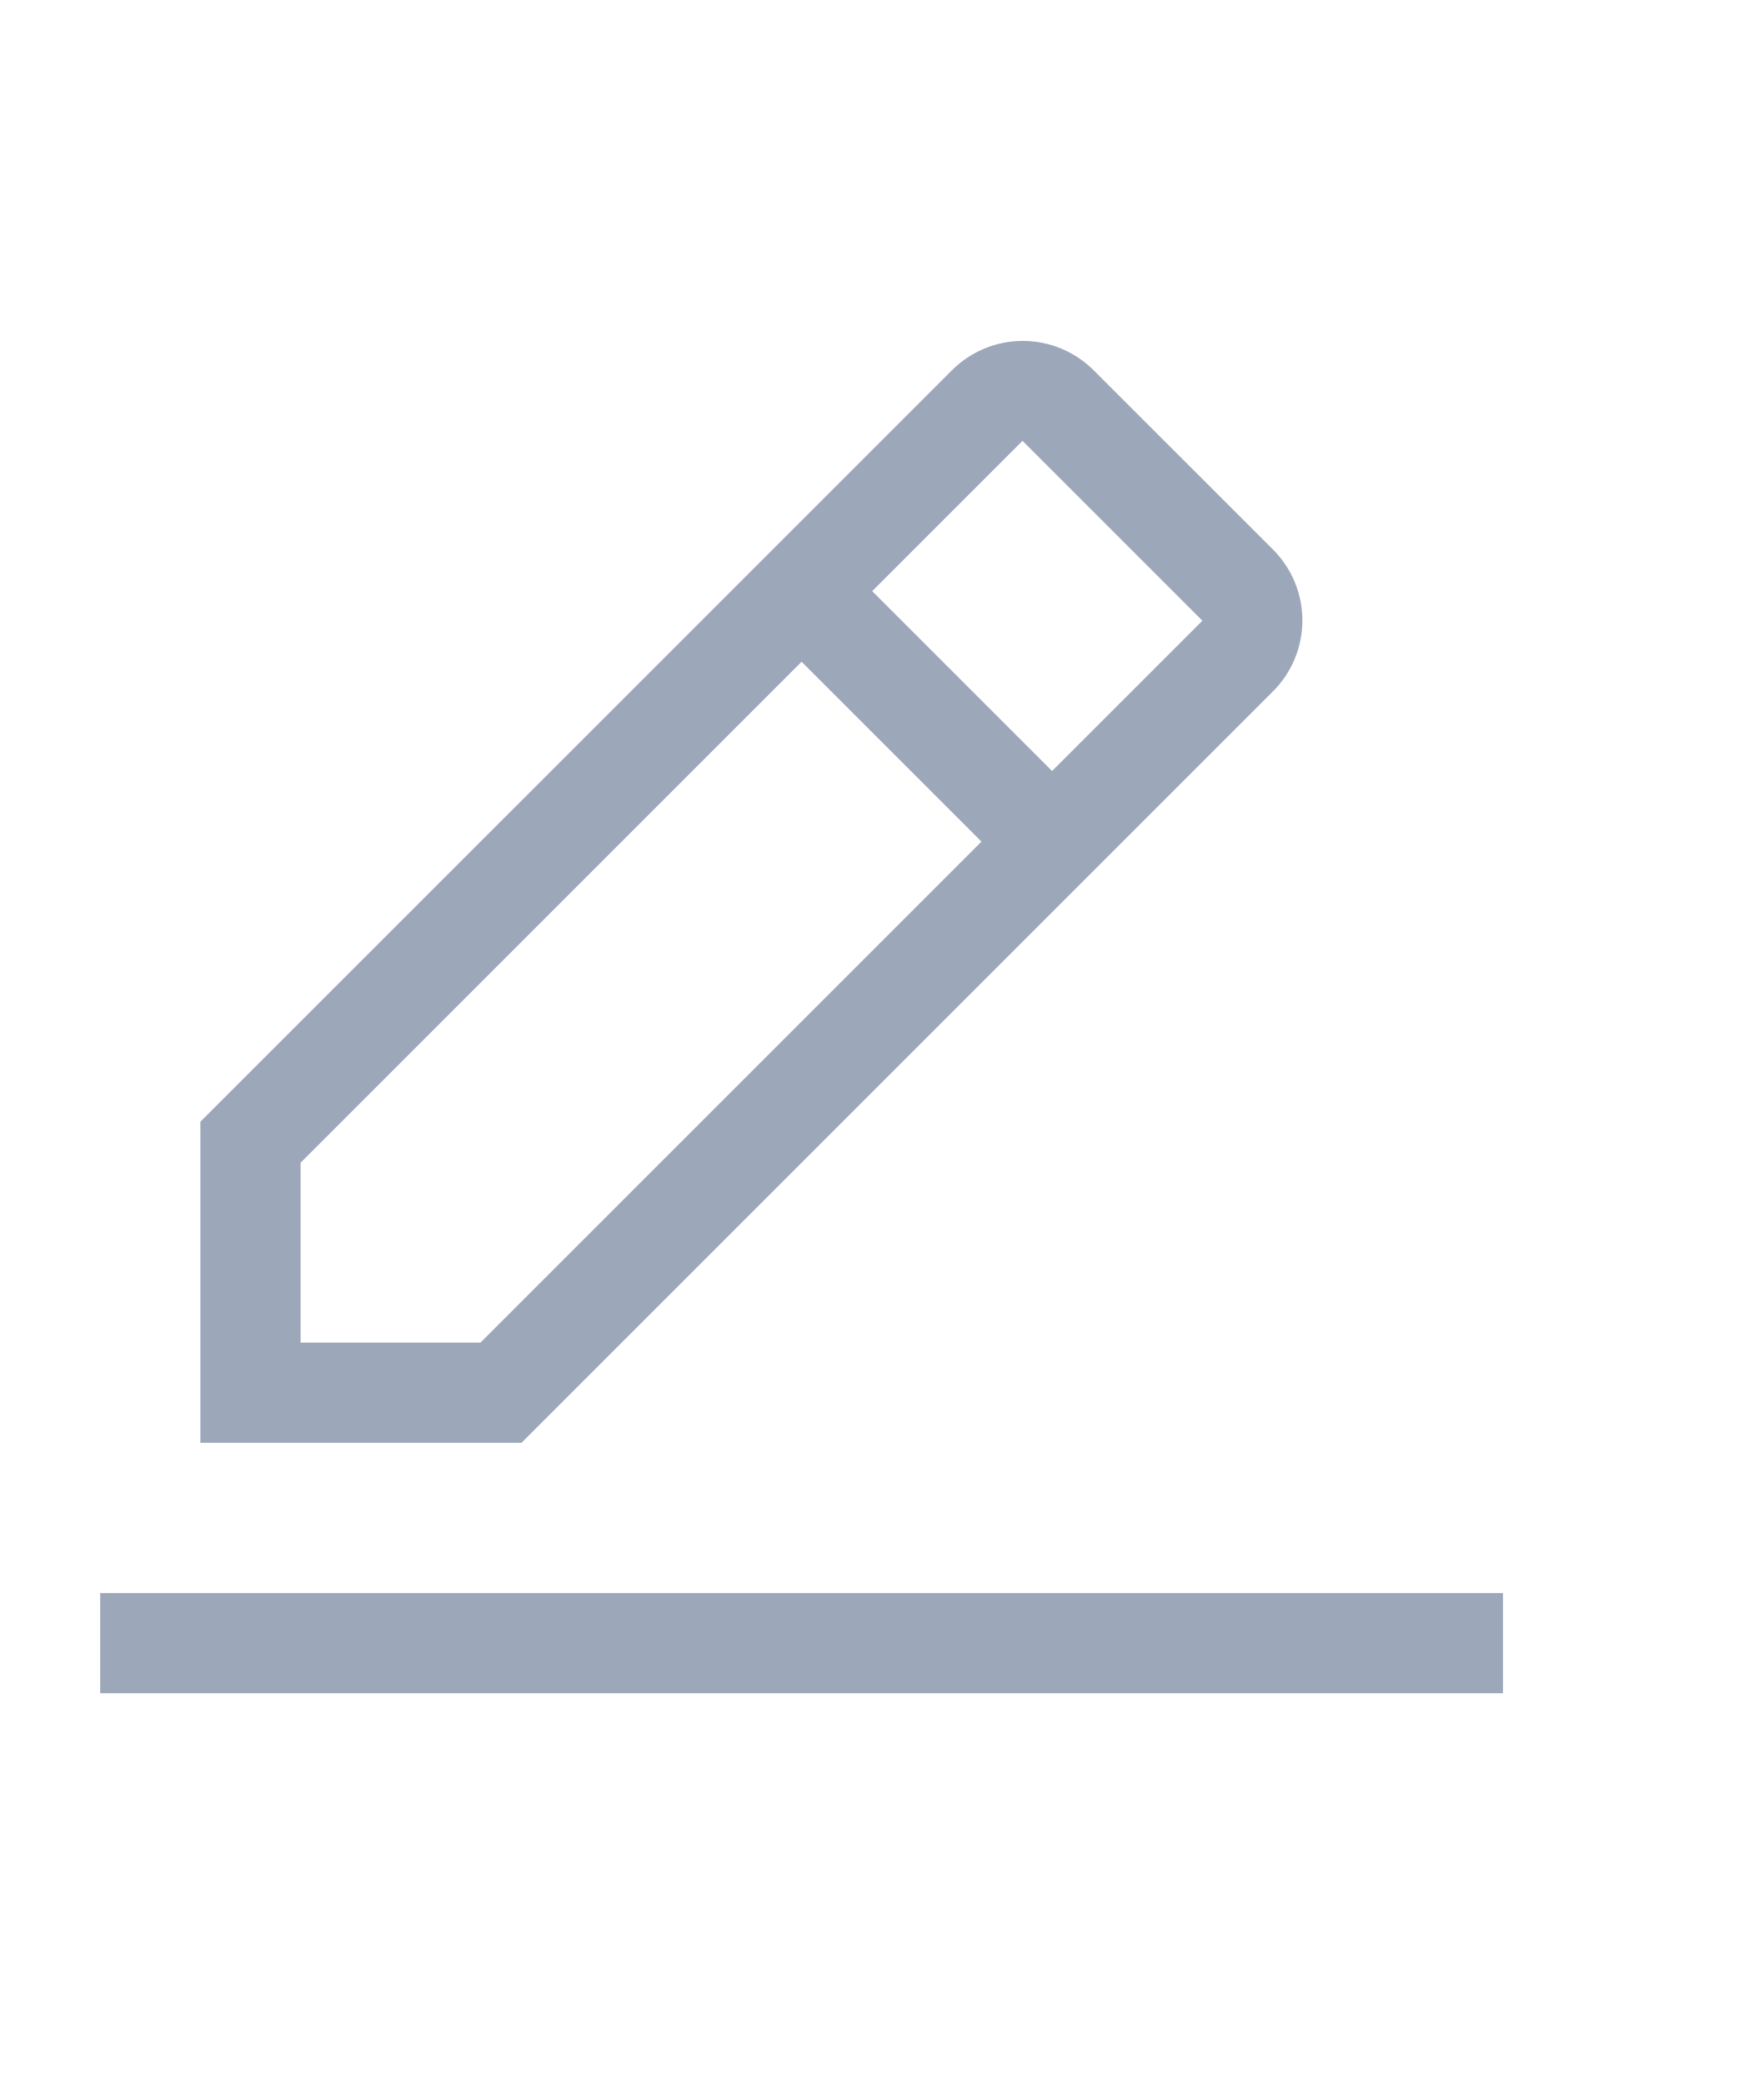
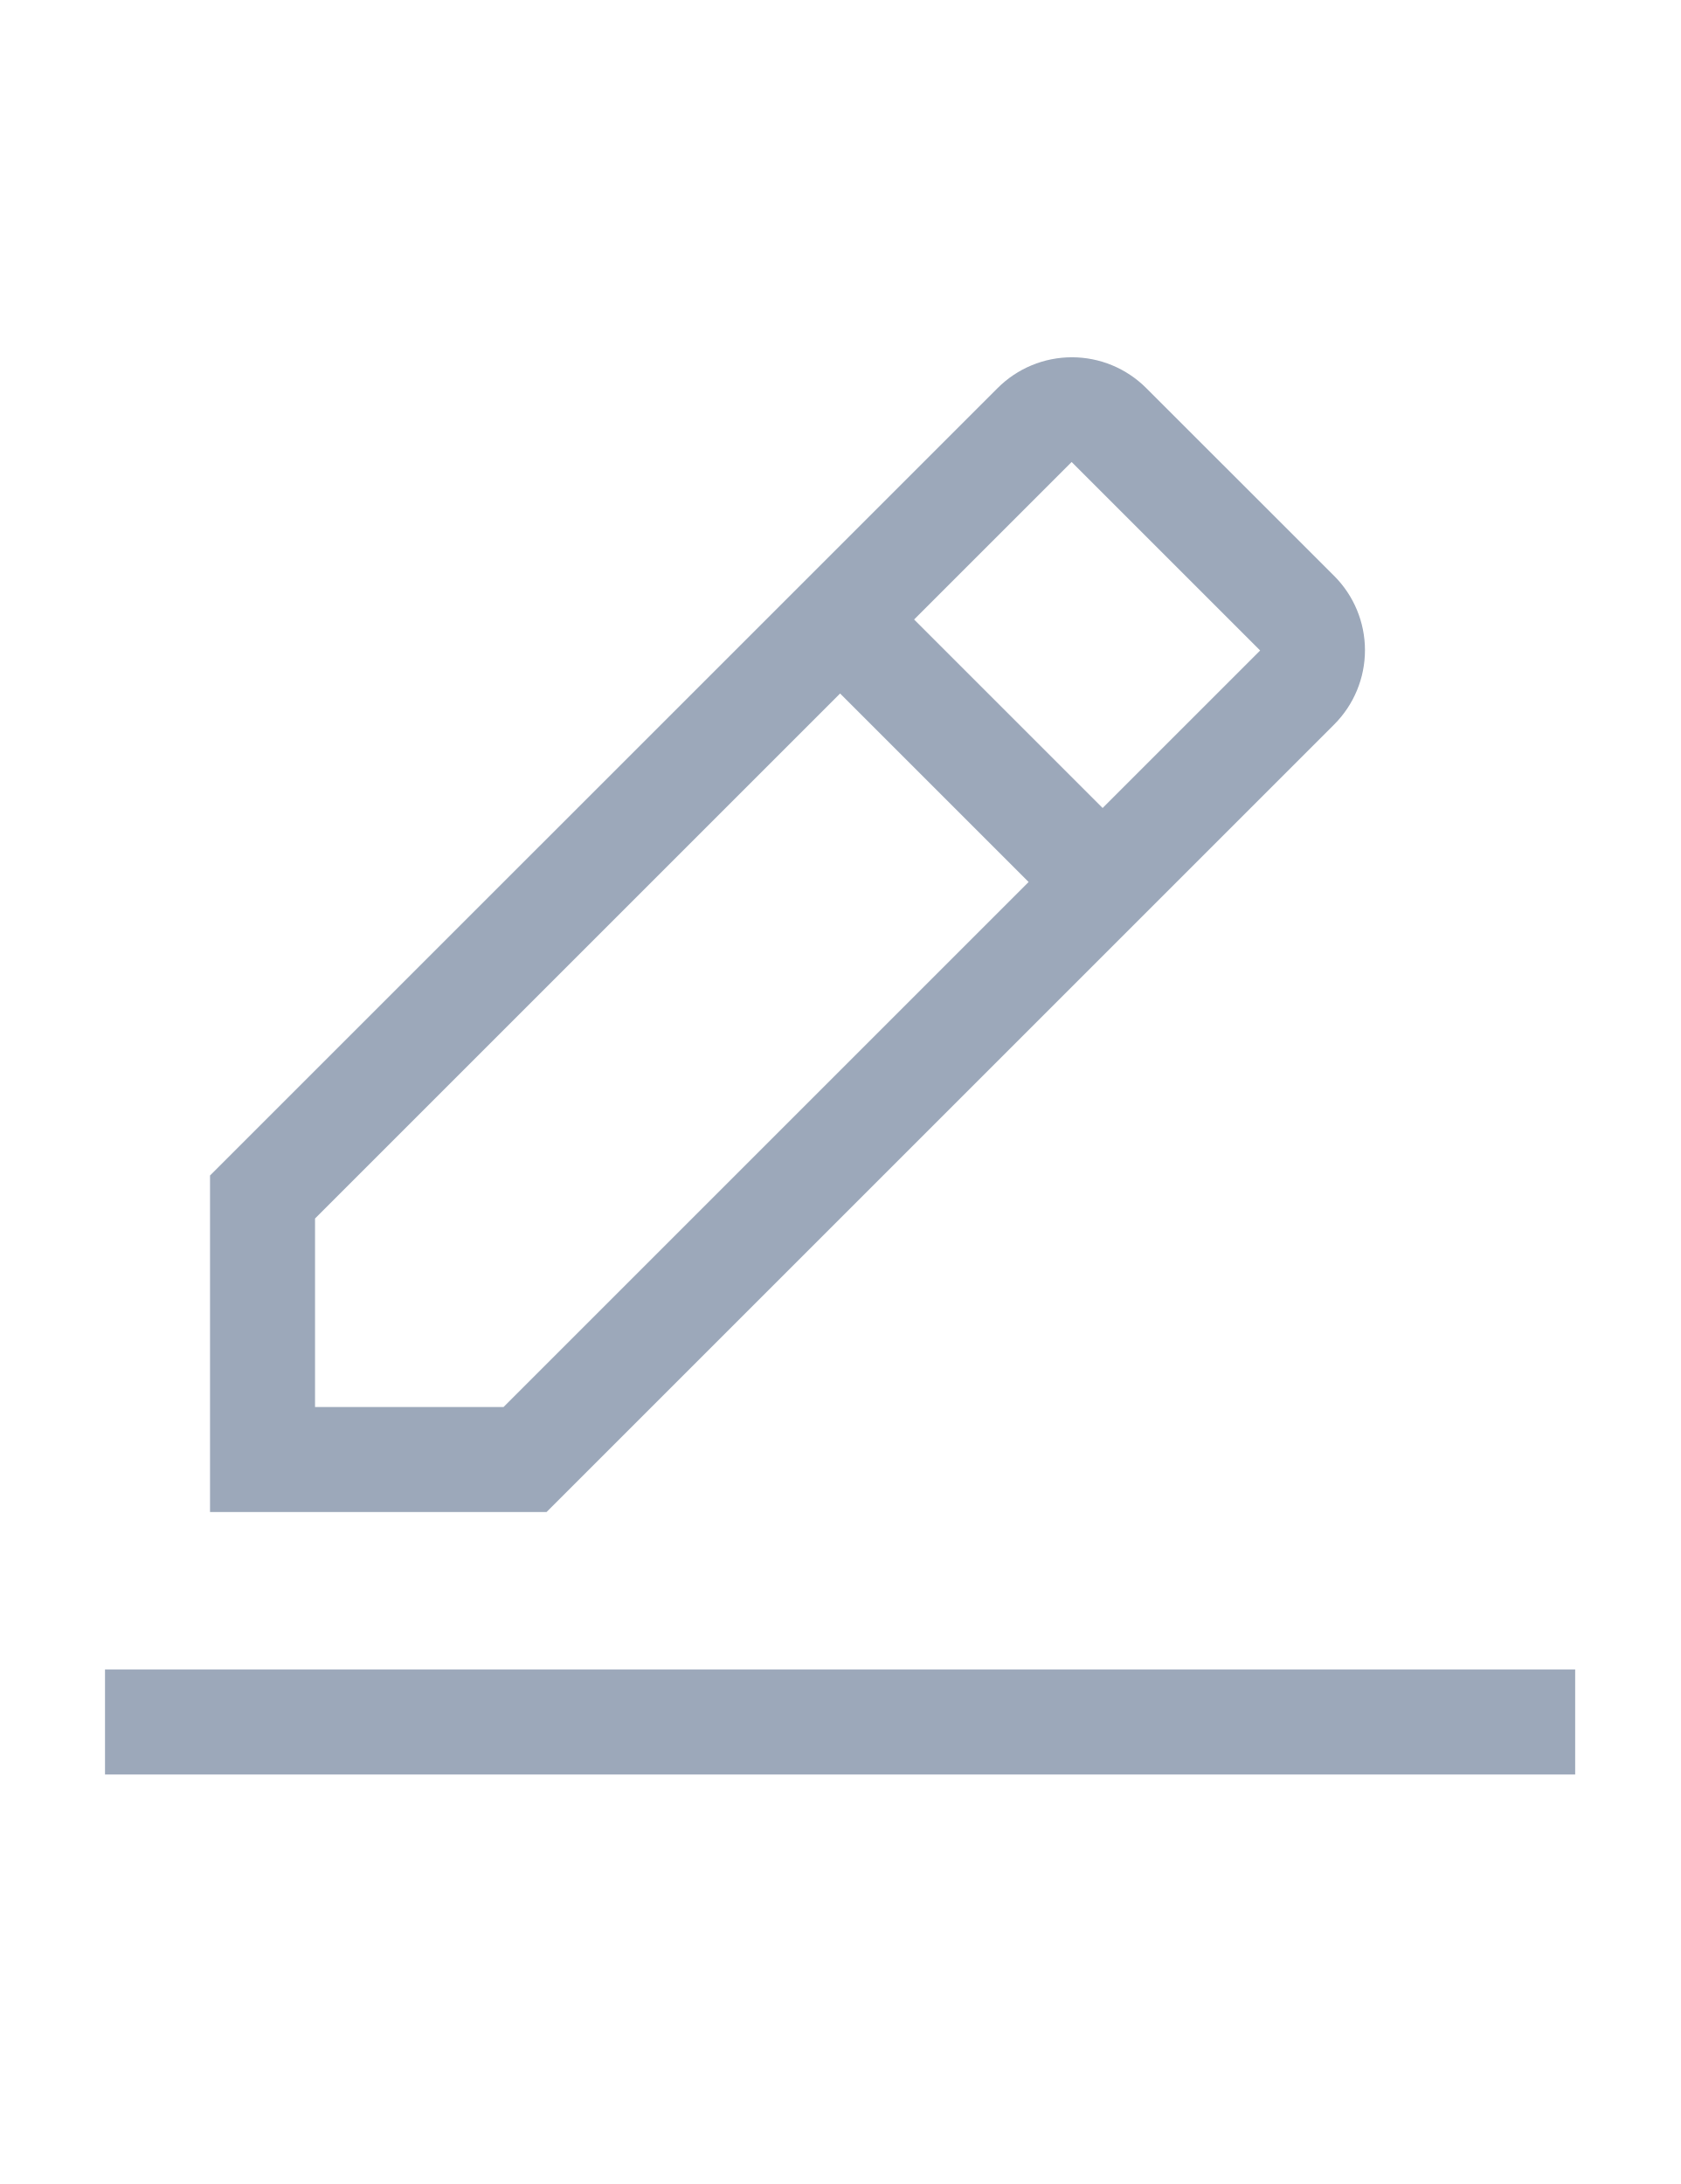
- <svg xmlns="http://www.w3.org/2000/svg" width="22" height="26" viewBox="0 0 22 26" fill="none">
+ <svg xmlns="http://www.w3.org/2000/svg" width="20" height="26" viewBox="0 0 20 26" fill="none">
  <path fill-rule="evenodd" clip-rule="evenodd" d="M1.25 19.875h17.5v1.25H1.25v-1.25zm14.631-11.25a1.25 1.25 0 0 0 0-1.769L13.644 4.62a1.25 1.25 0 0 0-1.769 0L2.5 13.994V18h4.006l9.375-9.375zM12.756 5.5 15 7.744l-1.875 1.875-2.244-2.244L12.756 5.5zM3.75 16.75v-2.244L10 8.256l2.244 2.244-6.25 6.25H3.75z" fill="#9CA8BA" />
</svg>
